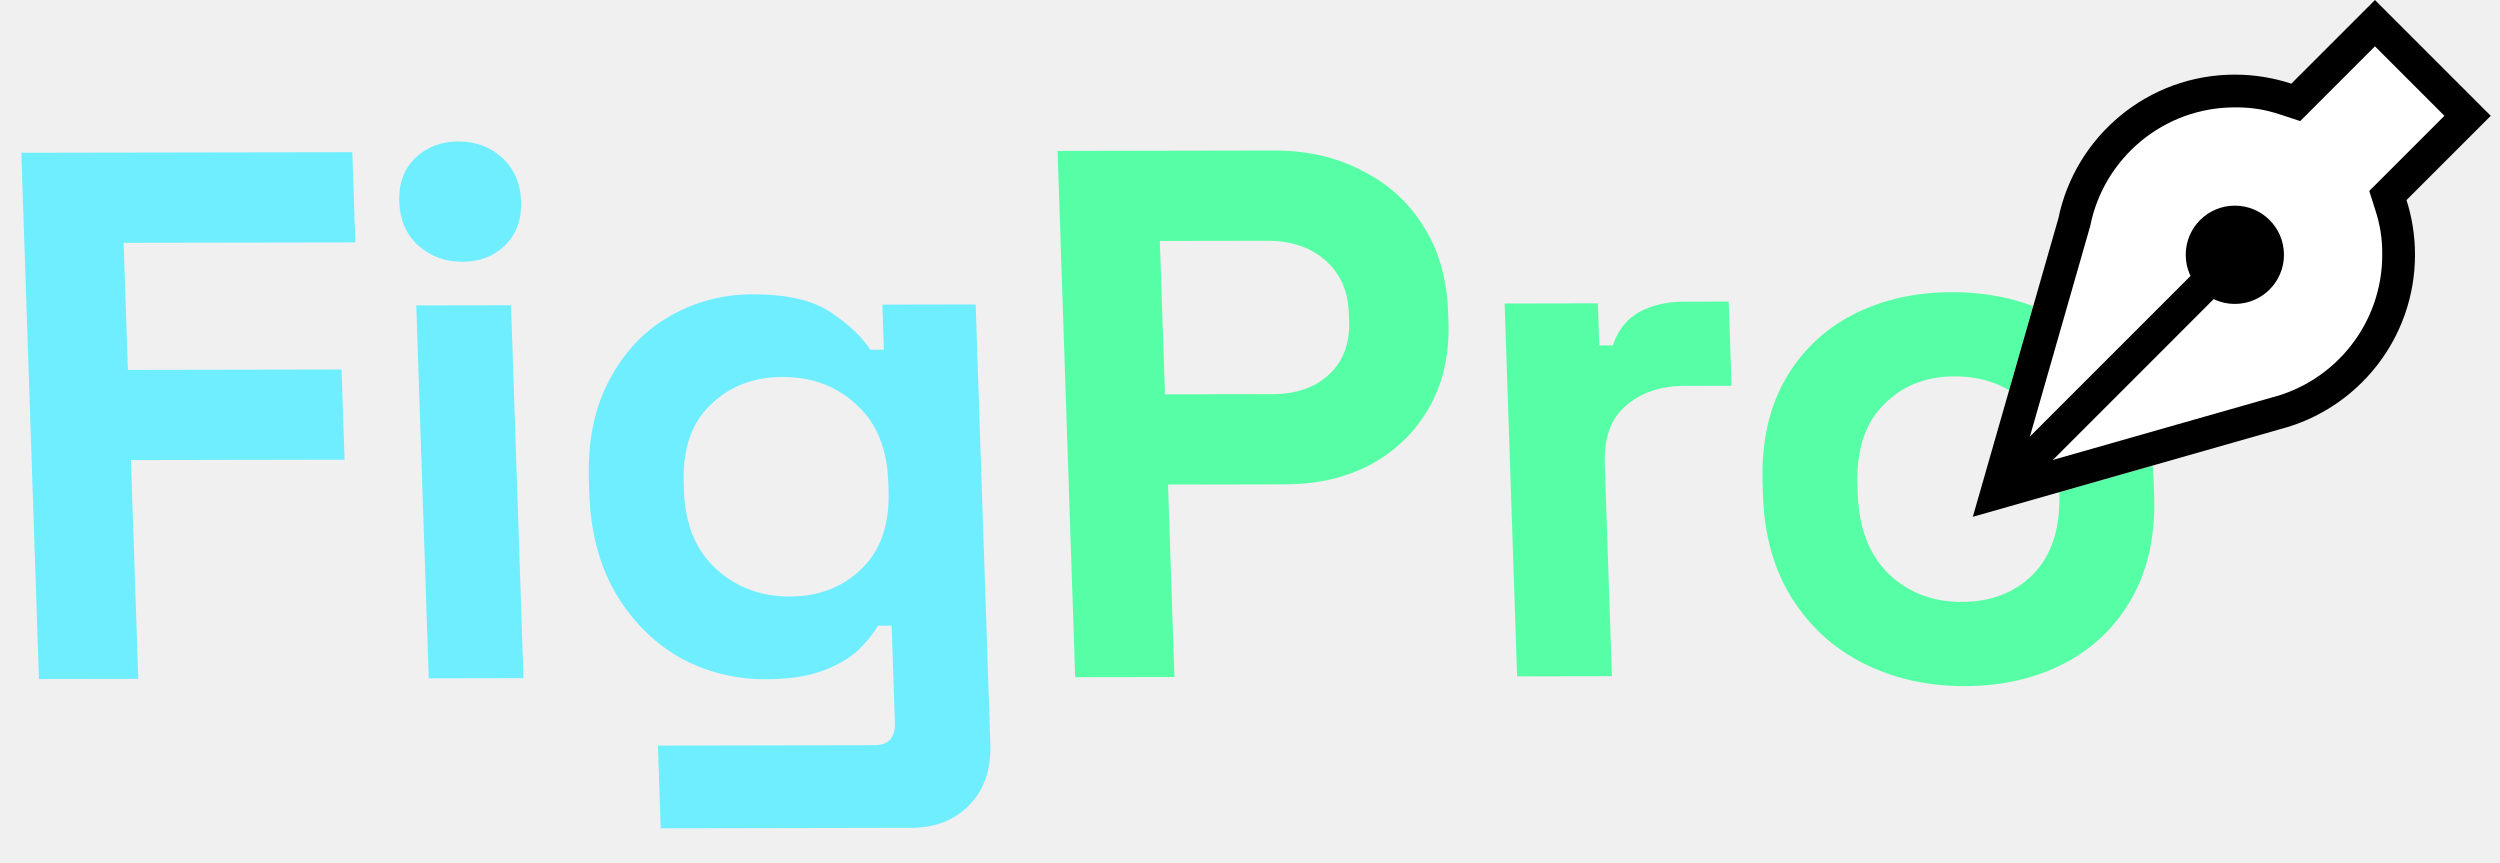
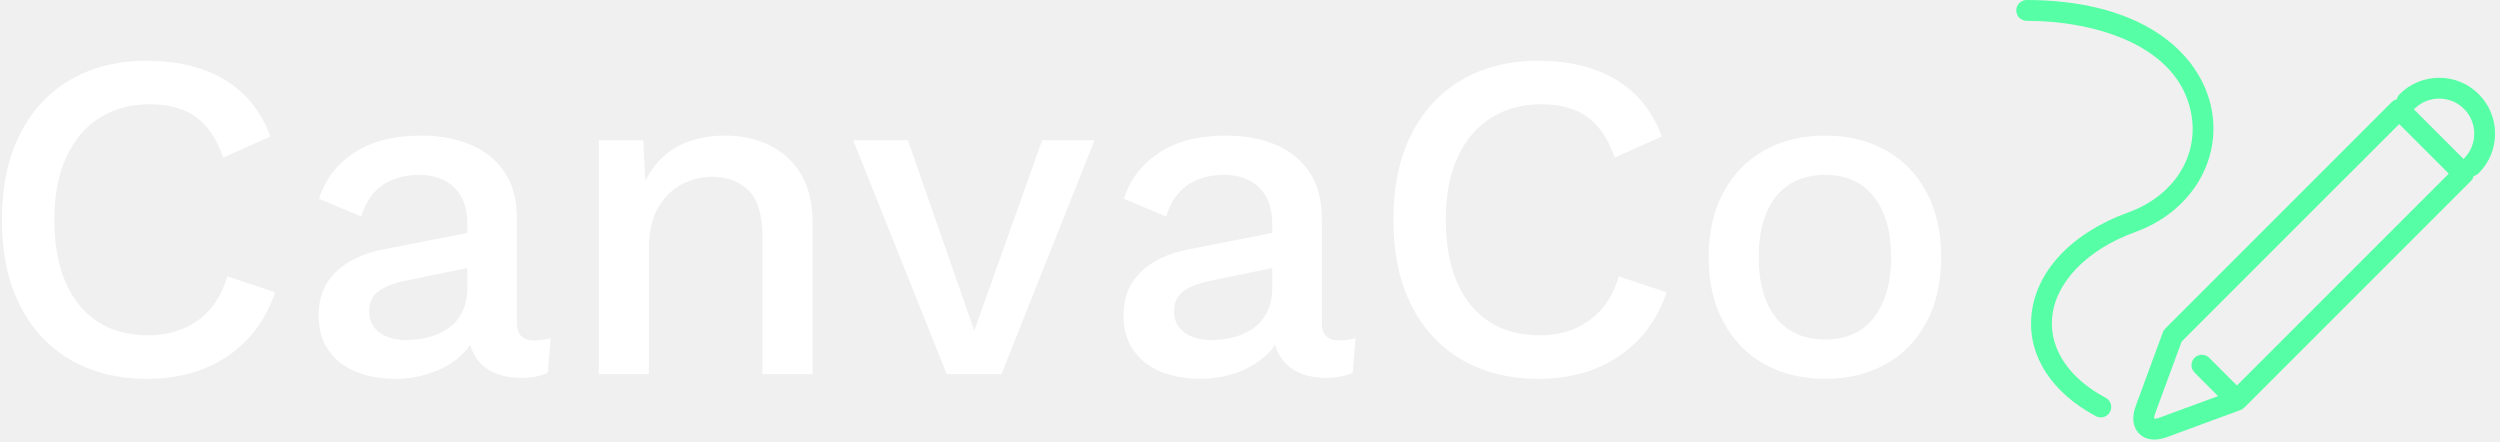
- <svg xmlns="http://www.w3.org/2000/svg" width="58" height="20" viewBox="0 0 58 20" fill="none">
-   <g clip-path="url(#clip0_1874_739)">
-     <path d="M0.904 15.754L0.495 3.544L8.174 3.531L8.244 5.624L2.869 5.633L2.967 8.581L7.924 8.572L7.994 10.665L3.038 10.674L3.208 15.75L0.904 15.754ZM9.947 15.738L9.657 7.086L11.856 7.082L12.146 15.734L9.947 15.738ZM10.723 6.073C10.327 6.073 9.985 5.946 9.698 5.691C9.422 5.436 9.276 5.099 9.262 4.68C9.248 4.261 9.371 3.924 9.63 3.668C9.901 3.411 10.234 3.283 10.629 3.282C11.036 3.281 11.378 3.409 11.654 3.664C11.93 3.919 12.075 4.256 12.09 4.675C12.104 5.093 11.981 5.431 11.722 5.687C11.463 5.944 11.13 6.072 10.723 6.073ZM13.671 11.44L13.662 11.161C13.631 10.254 13.786 9.48 14.125 8.84C14.464 8.188 14.924 7.693 15.506 7.355C16.1 7.005 16.751 6.829 17.461 6.828C18.252 6.827 18.856 6.965 19.272 7.244C19.689 7.522 19.995 7.812 20.192 8.114L20.506 8.114L20.471 7.067L22.635 7.063L22.976 17.249C22.996 17.842 22.837 18.314 22.5 18.663C22.163 19.024 21.704 19.205 21.122 19.206L15.328 19.217L15.264 17.298L20.29 17.289C20.616 17.288 20.773 17.114 20.761 16.765L20.686 14.515L20.371 14.515C20.261 14.702 20.105 14.894 19.902 15.092C19.699 15.278 19.425 15.436 19.08 15.564C18.735 15.693 18.295 15.758 17.76 15.758C17.05 15.76 16.387 15.592 15.771 15.256C15.166 14.908 14.672 14.415 14.29 13.776C13.908 13.126 13.701 12.347 13.671 11.44ZM18.324 13.839C18.999 13.838 19.556 13.621 19.995 13.19C20.435 12.759 20.641 12.154 20.615 11.375L20.609 11.201C20.583 10.41 20.336 9.806 19.868 9.388C19.411 8.959 18.84 8.744 18.153 8.746C17.479 8.747 16.922 8.963 16.482 9.394C16.043 9.813 15.836 10.418 15.862 11.209L15.868 11.384C15.894 12.163 16.142 12.767 16.61 13.196C17.078 13.626 17.649 13.84 18.324 13.839Z" fill="#6FEEFF" />
-     <path d="M24.944 15.711L24.535 3.501L29.561 3.492C30.329 3.491 31.009 3.647 31.601 3.96C32.204 4.261 32.678 4.69 33.023 5.248C33.379 5.805 33.57 6.468 33.596 7.235L33.604 7.48C33.629 8.235 33.477 8.899 33.147 9.469C32.828 10.028 32.377 10.464 31.795 10.78C31.223 11.083 30.565 11.235 29.82 11.237L27.098 11.242L27.247 15.707L24.944 15.711ZM27.028 9.148L29.523 9.144C30.07 9.143 30.507 8.991 30.834 8.688C31.162 8.385 31.317 7.972 31.299 7.449L31.293 7.274C31.276 6.751 31.093 6.339 30.745 6.037C30.398 5.735 29.951 5.585 29.404 5.586L26.908 5.59L27.028 9.148ZM35.197 15.692L34.907 7.041L37.071 7.037L37.104 8.014L37.418 8.013C37.534 7.664 37.735 7.408 38.02 7.245C38.318 7.082 38.664 7 39.059 6.999L40.106 6.997L40.172 8.95L39.09 8.952C38.532 8.953 38.077 9.105 37.727 9.408C37.376 9.7 37.21 10.153 37.231 10.77L37.396 15.688L35.197 15.692ZM45.587 15.918C44.726 15.92 43.947 15.746 43.249 15.399C42.551 15.051 41.993 14.546 41.575 13.884C41.157 13.222 40.933 12.426 40.901 11.496L40.892 11.217C40.861 10.287 41.032 9.49 41.405 8.826C41.779 8.163 42.303 7.656 42.977 7.306C43.652 6.956 44.42 6.78 45.281 6.778C46.142 6.777 46.922 6.95 47.62 7.298C48.318 7.645 48.876 8.15 49.294 8.812C49.711 9.474 49.936 10.27 49.967 11.201L49.976 11.48C50.008 12.41 49.836 13.207 49.463 13.87C49.09 14.534 48.566 15.04 47.891 15.391C47.216 15.741 46.448 15.916 45.587 15.918ZM45.522 13.964C46.197 13.963 46.748 13.747 47.176 13.316C47.603 12.873 47.803 12.245 47.776 11.431L47.77 11.257C47.742 10.443 47.501 9.821 47.044 9.392C46.599 8.951 46.033 8.731 45.346 8.732C44.672 8.733 44.121 8.955 43.693 9.398C43.266 9.829 43.065 10.451 43.093 11.265L43.099 11.44C43.126 12.254 43.368 12.881 43.825 13.322C44.281 13.752 44.847 13.966 45.522 13.964Z" fill="#56FFA6" />
-     <path d="M47.755 5.063C48.147 3.161 49.831 1.731 51.848 1.731C52.306 1.731 52.746 1.805 53.158 1.941L55.099 0L57.786 2.687L55.831 4.641C55.959 5.042 56.028 5.468 56.028 5.911C56.028 7.856 54.699 9.49 52.9 9.957L45.769 11.99L47.755 5.063Z" fill="white" />
-     <path d="M55.099 1.075L53.696 2.478L53.365 2.809L52.92 2.663C52.564 2.543 52.243 2.489 51.848 2.491C50.198 2.491 48.82 3.661 48.499 5.216L48.493 5.245L48.485 5.272L46.877 10.884L52.692 9.226L52.701 9.224L52.71 9.221C54.182 8.84 55.268 7.501 55.268 5.911C55.27 5.529 55.22 5.218 55.107 4.872L54.967 4.431L55.294 4.104L56.711 2.687L55.099 1.075ZM47.755 5.063C48.147 3.161 49.831 1.731 51.848 1.731C52.306 1.731 52.746 1.805 53.158 1.941L54.562 0.538L55.099 0L55.637 0.538L57.249 2.15L57.786 2.687L57.249 3.224L55.831 4.641C55.959 5.042 56.028 5.468 56.028 5.911C56.028 7.856 54.699 9.49 52.9 9.957L46.63 11.745L45.769 11.99L46.016 11.13L47.755 5.063Z" fill="black" />
-     <path d="M46.798 11.499L46.529 11.768L45.992 11.23L46.26 10.962L51.58 5.642L51.848 5.374L52.386 5.911L52.117 6.18L46.798 11.499Z" fill="black" />
-     <path d="M52.988 5.911C52.988 5.281 52.478 4.771 51.848 4.771C51.219 4.771 50.709 5.281 50.709 5.911C50.709 6.54 51.219 7.051 51.848 7.051C52.478 7.051 52.988 6.54 52.988 5.911Z" fill="black" />
+ <svg xmlns="http://www.w3.org/2000/svg" version="1.1" width="2000" height="353" viewBox="0 0 2000 353">
+   <g transform="matrix(1,0,0,1,-1.212121,-0.6705519)">
+     <svg viewBox="0 0 396 70" data-background-color="#000000" preserveAspectRatio="xMidYMid meet" height="353" width="2000">
+       <g id="tight-bounds" transform="matrix(1,0,0,1,0.24,0.1329706)">
+         <svg viewBox="0 0 395.52 69.734" height="69.734" width="395.52">
+           <g>
+             <svg viewBox="0 0 508.487 89.651" height="69.734" width="395.52">
+               <g transform="matrix(1,0,0,1,0,12.39029)">
+                 <svg viewBox="0 0 395.52 64.871" height="64.871" width="395.52">
+                   <g id="textblocktransform">
+                     <svg viewBox="0 0 395.52 64.871" height="64.871" width="395.52" id="textblock">
+                       <g>
+                         <svg viewBox="0 0 395.52 64.871" height="64.871" width="395.52">
+                           <g transform="matrix(1,0,0,1,0,0)">
+                             <svg width="395.52" viewBox="3.05 -33.5 207.29 34" height="64.871" data-palette-color="#ffffff">
+                               <path d="M27.15-10.45L32.25-8.75Q31.25-5.75 29.25-3.68 27.25-1.6 24.55-0.55 21.85 0.5 18.6 0.5L18.6 0.5Q13.85 0.5 10.35-1.55 6.85-3.6 4.95-7.4 3.05-11.2 3.05-16.5L3.05-16.5Q3.05-21.8 4.95-25.6 6.85-29.4 10.35-31.45 13.85-33.5 18.55-33.5L18.55-33.5Q21.8-33.5 24.43-32.6 27.05-31.7 28.9-29.9 30.75-28.1 31.75-25.4L31.75-25.4 26.7-23.15Q25.7-26.1 23.8-27.48 21.9-28.85 18.85-28.85L18.85-28.85Q15.8-28.85 13.5-27.4 11.2-25.95 9.93-23.2 8.65-20.45 8.65-16.5L8.65-16.5Q8.65-12.6 9.85-9.83 11.05-7.05 13.3-5.6 15.55-4.15 18.7-4.15L18.7-4.15Q21.75-4.15 23.98-5.73 26.2-7.3 27.15-10.45L27.15-10.45ZM52.8-9.25L52.8-16.05Q52.8-18.55 51.42-19.93 50.05-21.3 47.65-21.3L47.65-21.3Q45.4-21.3 43.8-20.25 42.2-19.2 41.45-16.85L41.45-16.85 36.95-18.75Q37.9-21.8 40.67-23.65 43.45-25.5 47.85-25.5L47.85-25.5Q50.85-25.5 53.15-24.53 55.45-23.55 56.77-21.6 58.1-19.65 58.1-16.6L58.1-16.6 58.1-5.45Q58.1-3.6 59.95-3.6L59.95-3.6Q60.85-3.6 61.7-3.85L61.7-3.85 61.4-0.15Q60.25 0.4 58.5 0.4L58.5 0.4Q56.9 0.4 55.62-0.18 54.35-0.75 53.62-1.93 52.9-3.1 52.9-4.85L52.9-4.85 52.9-5.2 54-5.25Q53.55-3.3 52.15-2.02 50.75-0.75 48.9-0.13 47.05 0.5 45.15 0.5L45.15 0.5Q42.8 0.5 40.92-0.25 39.05-1 37.97-2.53 36.9-4.05 36.9-6.3L36.9-6.3Q36.9-9.1 38.72-10.9 40.55-12.7 43.9-13.35L43.9-13.35 53.6-15.25 53.55-11.5 46.5-10.05Q44.4-9.65 43.35-8.9 42.3-8.15 42.3-6.7L42.3-6.7Q42.3-5.3 43.37-4.48 44.45-3.65 46.25-3.65L46.25-3.65Q47.5-3.65 48.67-3.95 49.85-4.25 50.8-4.93 51.75-5.6 52.27-6.68 52.8-7.75 52.8-9.25L52.8-9.25ZM72.2 0L66.85 0 66.85-25 71.6-25 71.95-18.5 71.25-19.2Q71.95-21.35 73.27-22.78 74.6-24.2 76.42-24.85 78.25-25.5 80.3-25.5L80.3-25.5Q82.95-25.5 85.07-24.48 87.2-23.45 88.45-21.4 89.7-19.35 89.7-16.2L89.7-16.2 89.7 0 84.35 0 84.35-14.55Q84.35-18.25 82.82-19.68 81.3-21.1 79-21.1L79-21.1Q77.35-21.1 75.8-20.33 74.25-19.55 73.22-17.85 72.2-16.15 72.2-13.3L72.2-13.3 72.2 0ZM106.99-4.65L114.24-25 119.84-25 109.89 0 104.04 0 94.04-25 99.89-25 106.99-4.65ZM138.84-9.25L138.84-16.05Q138.84-18.55 137.47-19.93 136.09-21.3 133.69-21.3L133.69-21.3Q131.44-21.3 129.84-20.25 128.24-19.2 127.49-16.85L127.49-16.85 122.99-18.75Q123.94-21.8 126.72-23.65 129.49-25.5 133.89-25.5L133.89-25.5Q136.89-25.5 139.19-24.53 141.49-23.55 142.81-21.6 144.14-19.65 144.14-16.6L144.14-16.6 144.14-5.45Q144.14-3.6 145.99-3.6L145.99-3.6Q146.89-3.6 147.74-3.85L147.74-3.85 147.44-0.15Q146.29 0.4 144.54 0.4L144.54 0.4Q142.94 0.4 141.67-0.18 140.39-0.75 139.67-1.93 138.94-3.1 138.94-4.85L138.94-4.85 138.94-5.2 140.04-5.25Q139.59-3.3 138.19-2.02 136.79-0.75 134.94-0.13 133.09 0.5 131.19 0.5L131.19 0.5Q128.84 0.5 126.97-0.25 125.09-1 124.02-2.53 122.94-4.05 122.94-6.3L122.94-6.3Q122.94-9.1 124.77-10.9 126.59-12.7 129.94-13.35L129.94-13.35 139.64-15.25 139.59-11.5 132.54-10.05Q130.44-9.65 129.39-8.9 128.34-8.15 128.34-6.7L128.34-6.7Q128.34-5.3 129.42-4.48 130.49-3.65 132.29-3.65L132.29-3.65Q133.54-3.65 134.72-3.95 135.89-4.25 136.84-4.93 137.79-5.6 138.31-6.68 138.84-7.75 138.84-9.25L138.84-9.25ZM175.89-10.45L180.99-8.75Q179.99-5.75 177.99-3.68 175.99-1.6 173.29-0.55 170.59 0.5 167.34 0.5L167.34 0.5Q162.59 0.5 159.09-1.55 155.59-3.6 153.69-7.4 151.79-11.2 151.79-16.5L151.79-16.5Q151.79-21.8 153.69-25.6 155.59-29.4 159.09-31.45 162.59-33.5 167.29-33.5L167.29-33.5Q170.54-33.5 173.16-32.6 175.79-31.7 177.64-29.9 179.49-28.1 180.49-25.4L180.49-25.4 175.44-23.15Q174.44-26.1 172.54-27.48 170.64-28.85 167.59-28.85L167.59-28.85Q164.54-28.85 162.24-27.4 159.94-25.95 158.66-23.2 157.39-20.45 157.39-16.5L157.39-16.5Q157.39-12.6 158.59-9.83 159.79-7.05 162.04-5.6 164.29-4.15 167.44-4.15L167.44-4.15Q170.49-4.15 172.71-5.73 174.94-7.3 175.89-10.45L175.89-10.45ZM197.94-25.5L197.94-25.5Q201.59-25.5 204.38-23.95 207.19-22.4 208.76-19.48 210.34-16.55 210.34-12.5L210.34-12.5Q210.34-8.45 208.76-5.53 207.19-2.6 204.38-1.05 201.59 0.5 197.94 0.5L197.94 0.5Q194.28 0.5 191.49-1.05 188.69-2.6 187.09-5.53 185.49-8.45 185.49-12.5L185.49-12.5Q185.49-16.55 187.09-19.48 188.69-22.4 191.49-23.95 194.28-25.5 197.94-25.5ZM197.94-21.3L197.94-21.3Q195.69-21.3 194.11-20.28 192.53-19.25 191.69-17.3 190.84-15.35 190.84-12.5L190.84-12.5Q190.84-9.7 191.69-7.73 192.53-5.75 194.11-4.73 195.69-3.7 197.94-3.7L197.94-3.7Q200.19-3.7 201.74-4.73 203.28-5.75 204.13-7.73 204.99-9.7 204.99-12.5L204.99-12.5Q204.99-15.35 204.13-17.3 203.28-19.25 201.74-20.28 200.19-21.3 197.94-21.3Z" opacity="1" transform="matrix(1,0,0,1,0,0)" fill="#ffffff" class="wordmark-text-0" data-fill-palette-color="primary" id="text-0" />
+                             </svg>
+                           </g>
+                         </svg>
+                       </g>
+                     </svg>
+                   </g>
+                 </svg>
+               </g>
+               <g transform="matrix(1,0,0,1,410.8344,0)">
+                 <svg viewBox="0 0 97.652 89.651" height="89.651" width="97.652">
+                   <g>
+                     <svg version="1.1" x="0" y="0" viewBox="4 7.771 92 84.462" enable-background="new 0 0 100 100" xml:space="preserve" height="89.651" width="97.652" class="icon-icon-0" data-fill-palette-color="accent" id="icon-0">
+                       <path d="M85.261 22.716A10.67 10.67 0 0 0 77.668 25.862 2 2 0 0 0 77.135 26.839C76.78 26.919 76.44 27.093 76.162 27.371L32.629 70.902A2 2 0 0 0 32.166 71.625L26.973 85.724C25.862 88.74 26.896 90.39 27.611 91.106 28.1 91.595 29.026 92.234 30.527 92.233 31.221 92.233 32.039 92.096 32.993 91.745L47.051 86.565A2 2 0 0 0 47.814 86.088L91.349 42.555C91.619 42.285 91.799 41.946 91.881 41.58A2 2 0 0 0 92.855 41.049C94.883 39.02 96 36.323 96 33.454S94.883 27.889 92.854 25.861A10.67 10.67 0 0 0 85.261 22.716M46.398 81.845L41.076 76.521A2 2 0 1 0 38.248 79.35L42.774 83.878 31.609 87.992C31.026 88.207 30.664 88.231 30.489 88.228 30.482 88.047 30.51 87.69 30.725 87.107H30.726L35.767 73.42 77.576 31.612 87.105 41.14zM90.025 38.22C89.994 38.252 89.971 38.288 89.942 38.322L80.393 28.774C80.426 28.745 80.463 28.722 80.496 28.691 81.768 27.419 83.461 26.717 85.261 26.717S88.753 27.418 90.026 28.691A6.7 6.7 0 0 1 92 33.454C92 35.254 91.299 36.947 90.025 38.22" fill="#56ffa6" data-fill-palette-color="accent" />
+                       <path d="M21.163 84.201C14.195 80.47 10.444 74.94 10.871 69.03 11.368 62.134 17.512 55.737 26.903 52.336 37.292 48.575 43.329 39.009 41.586 29.075 40.554 23.191 36.874 17.893 31.226 14.156 24.912 9.979 16.189 7.771 6 7.771A2 2 0 0 0 6 11.771C19.142 11.771 35.315 16.484 37.646 29.766 39.069 37.879 34.205 45.437 25.542 48.575 14.479 52.58 7.504 60.119 6.881 68.741 6.336 76.297 10.853 83.217 19.275 87.727A2 2 0 1 0 21.163 84.201" fill="#56ffa6" data-fill-palette-color="accent" />
+                     </svg>
+                   </g>
+                 </svg>
+               </g>
+             </svg>
+           </g>
+           <defs />
+         </svg>
+         <rect width="395.52" height="69.734" fill="none" stroke="none" visibility="hidden" />
+       </g>
+     </svg>
  </g>
-   <defs>
-     <clipPath id="clip0_1874_739">
-       <rect width="58" height="20" fill="white" />
-     </clipPath>
-   </defs>
</svg>
